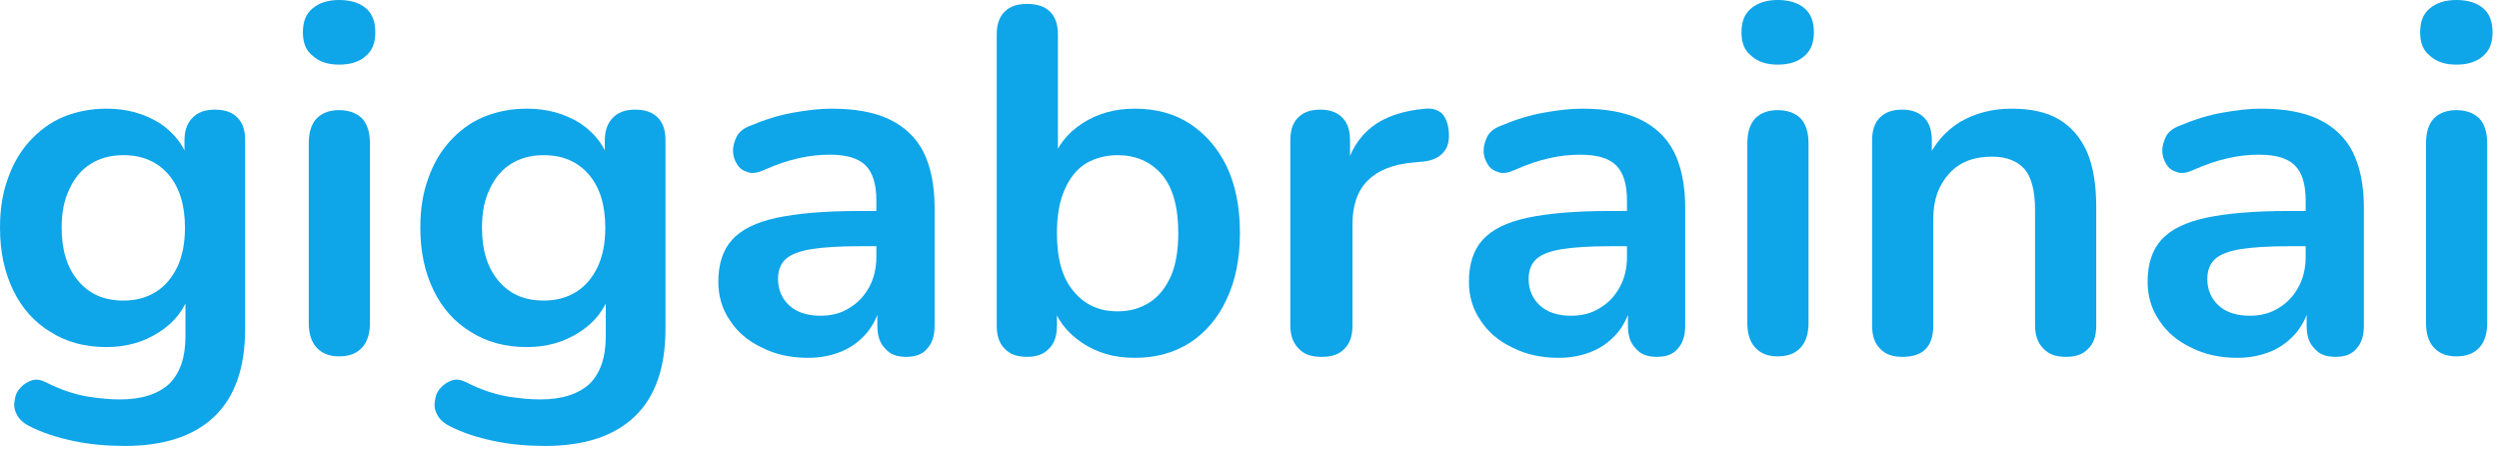
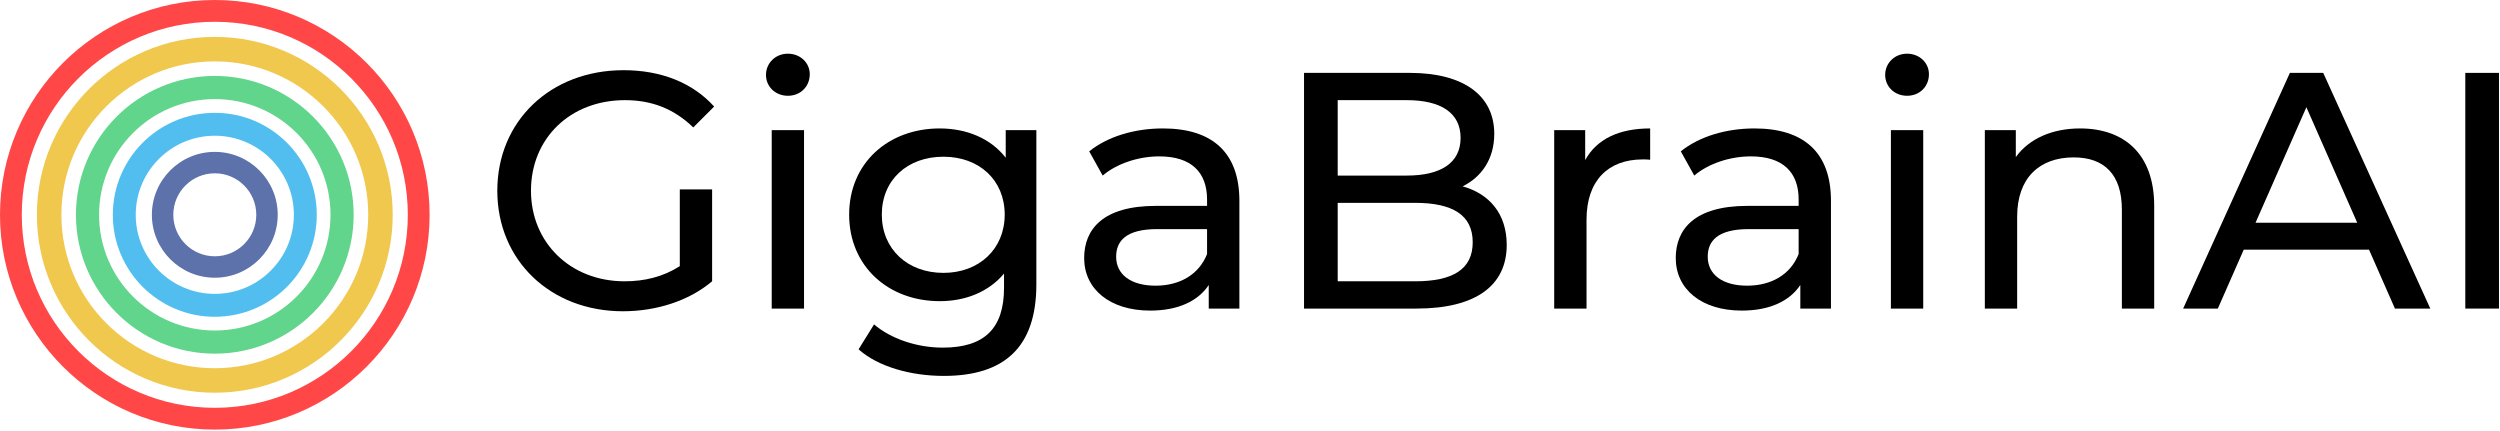
- <svg xmlns="http://www.w3.org/2000/svg" width="100%" height="100%" viewBox="0 0 261 47" version="1.1" xml:space="preserve" style="fill-rule:evenodd;clip-rule:evenodd;stroke-linejoin:round;stroke-miterlimit:2;">
-   <g transform="matrix(0.362445,0,0,0.362445,-117.199,-67.5374)">
-     <g transform="matrix(141.001,0,0,141.001,318,288)">
-       <path d="M0.293,0.19C0.257,0.19 0.222,0.187 0.189,0.18C0.155,0.173 0.124,0.163 0.097,0.149C0.084,0.142 0.076,0.134 0.072,0.125C0.067,0.116 0.066,0.106 0.068,0.097C0.069,0.087 0.073,0.078 0.08,0.071C0.086,0.064 0.094,0.059 0.103,0.056C0.112,0.053 0.122,0.055 0.132,0.06C0.161,0.075 0.189,0.084 0.216,0.089C0.242,0.093 0.264,0.095 0.283,0.095C0.328,0.095 0.361,0.084 0.384,0.063C0.406,0.041 0.417,0.009 0.417,-0.034L0.417,-0.124L0.426,-0.124C0.416,-0.09 0.395,-0.063 0.364,-0.043C0.332,-0.022 0.296,-0.012 0.256,-0.012C0.212,-0.012 0.174,-0.022 0.141,-0.043C0.108,-0.063 0.083,-0.091 0.065,-0.128C0.047,-0.165 0.038,-0.207 0.038,-0.256C0.038,-0.293 0.043,-0.326 0.054,-0.356C0.064,-0.385 0.079,-0.411 0.098,-0.432C0.117,-0.453 0.139,-0.47 0.167,-0.482C0.194,-0.493 0.223,-0.499 0.256,-0.499C0.297,-0.499 0.333,-0.489 0.365,-0.469C0.396,-0.448 0.416,-0.421 0.425,-0.388L0.415,-0.363L0.415,-0.434C0.415,-0.455 0.421,-0.47 0.432,-0.481C0.443,-0.492 0.458,-0.497 0.477,-0.497C0.497,-0.497 0.512,-0.492 0.523,-0.481C0.534,-0.47 0.539,-0.455 0.539,-0.434L0.539,-0.049C0.539,0.03 0.518,0.09 0.476,0.13C0.434,0.17 0.373,0.19 0.293,0.19ZM0.29,-0.107C0.316,-0.107 0.338,-0.113 0.357,-0.125C0.376,-0.137 0.39,-0.154 0.401,-0.177C0.411,-0.199 0.416,-0.225 0.416,-0.256C0.416,-0.302 0.405,-0.338 0.382,-0.365C0.359,-0.391 0.329,-0.404 0.29,-0.404C0.264,-0.404 0.242,-0.398 0.223,-0.386C0.204,-0.374 0.19,-0.357 0.18,-0.335C0.169,-0.313 0.164,-0.287 0.164,-0.256C0.164,-0.21 0.175,-0.174 0.198,-0.147C0.221,-0.12 0.251,-0.107 0.29,-0.107Z" style="fill:rgb(14,165,233);fill-rule:nonzero;" />
+ <svg xmlns="http://www.w3.org/2000/svg" width="100%" height="100%" viewBox="0 0 778 134" version="1.1" xml:space="preserve" style="fill-rule:evenodd;clip-rule:evenodd;stroke-linejoin:round;stroke-miterlimit:2;">
+   <g transform="matrix(0.327678,0,0,0.327678,-207.765,-61.9137)">
+     <g transform="matrix(319.767,0,0,319.767,1091,482)">
+       <path d="M0.59,-0.126C0.54,-0.094 0.485,-0.081 0.426,-0.081C0.265,-0.081 0.148,-0.196 0.148,-0.35C0.148,-0.506 0.265,-0.619 0.427,-0.619C0.506,-0.619 0.572,-0.594 0.63,-0.538L0.692,-0.6C0.628,-0.671 0.534,-0.708 0.423,-0.708C0.206,-0.708 0.048,-0.557 0.048,-0.35C0.048,-0.143 0.206,0.008 0.421,0.008C0.519,0.008 0.616,-0.022 0.686,-0.081L0.686,-0.354L0.59,-0.354L0.59,-0.126Z" style="fill-rule:nonzero;" />
    </g>
-     <g transform="matrix(141.001,0,0,141.001,403.164,288)">
-       <path d="M0.127,0.007C0.107,0.007 0.092,0.001 0.081,-0.011C0.07,-0.023 0.065,-0.04 0.065,-0.061L0.065,-0.428C0.065,-0.45 0.07,-0.467 0.081,-0.479C0.092,-0.49 0.107,-0.496 0.127,-0.496C0.147,-0.496 0.163,-0.49 0.174,-0.479C0.185,-0.467 0.19,-0.45 0.19,-0.428L0.19,-0.061C0.19,-0.04 0.185,-0.023 0.174,-0.011C0.163,0.001 0.148,0.007 0.127,0.007ZM0.127,-0.589C0.104,-0.589 0.086,-0.595 0.073,-0.607C0.059,-0.618 0.053,-0.634 0.053,-0.655C0.053,-0.676 0.059,-0.693 0.073,-0.704C0.086,-0.715 0.104,-0.721 0.127,-0.721C0.151,-0.721 0.169,-0.715 0.182,-0.704C0.195,-0.693 0.201,-0.676 0.201,-0.655C0.201,-0.634 0.195,-0.618 0.182,-0.607C0.169,-0.595 0.151,-0.589 0.127,-0.589Z" style="fill:rgb(14,165,233);fill-rule:nonzero;" />
+     <g transform="matrix(319.767,0,0,319.767,1337.86,482)">
+       <path d="M0.139,-0.632C0.177,-0.632 0.204,-0.66 0.204,-0.696C0.204,-0.73 0.176,-0.757 0.139,-0.757C0.102,-0.757 0.074,-0.729 0.074,-0.694C0.074,-0.659 0.102,-0.632 0.139,-0.632ZM0.091,-0L0.187,-0L0.187,-0.53L0.091,-0.53L0.091,-0Z" style="fill-rule:nonzero;" />
    </g>
-     <g transform="matrix(141.001,0,0,141.001,439.12,288)">
-       <path d="M0.293,0.19C0.257,0.19 0.222,0.187 0.189,0.18C0.155,0.173 0.124,0.163 0.097,0.149C0.084,0.142 0.076,0.134 0.072,0.125C0.067,0.116 0.066,0.106 0.068,0.097C0.069,0.087 0.073,0.078 0.08,0.071C0.086,0.064 0.094,0.059 0.103,0.056C0.112,0.053 0.122,0.055 0.132,0.06C0.161,0.075 0.189,0.084 0.216,0.089C0.242,0.093 0.264,0.095 0.283,0.095C0.328,0.095 0.361,0.084 0.384,0.063C0.406,0.041 0.417,0.009 0.417,-0.034L0.417,-0.124L0.426,-0.124C0.416,-0.09 0.395,-0.063 0.364,-0.043C0.332,-0.022 0.296,-0.012 0.256,-0.012C0.212,-0.012 0.174,-0.022 0.141,-0.043C0.108,-0.063 0.083,-0.091 0.065,-0.128C0.047,-0.165 0.038,-0.207 0.038,-0.256C0.038,-0.293 0.043,-0.326 0.054,-0.356C0.064,-0.385 0.079,-0.411 0.098,-0.432C0.117,-0.453 0.139,-0.47 0.167,-0.482C0.194,-0.493 0.223,-0.499 0.256,-0.499C0.297,-0.499 0.333,-0.489 0.365,-0.469C0.396,-0.448 0.416,-0.421 0.425,-0.388L0.415,-0.363L0.415,-0.434C0.415,-0.455 0.421,-0.47 0.432,-0.481C0.443,-0.492 0.458,-0.497 0.477,-0.497C0.497,-0.497 0.512,-0.492 0.523,-0.481C0.534,-0.47 0.539,-0.455 0.539,-0.434L0.539,-0.049C0.539,0.03 0.518,0.09 0.476,0.13C0.434,0.17 0.373,0.19 0.293,0.19ZM0.29,-0.107C0.316,-0.107 0.338,-0.113 0.357,-0.125C0.376,-0.137 0.39,-0.154 0.401,-0.177C0.411,-0.199 0.416,-0.225 0.416,-0.256C0.416,-0.302 0.405,-0.338 0.382,-0.365C0.359,-0.391 0.329,-0.404 0.29,-0.404C0.264,-0.404 0.242,-0.398 0.223,-0.386C0.204,-0.374 0.19,-0.357 0.18,-0.335C0.169,-0.313 0.164,-0.287 0.164,-0.256C0.164,-0.21 0.175,-0.174 0.198,-0.147C0.221,-0.12 0.251,-0.107 0.29,-0.107Z" style="fill:rgb(14,165,233);fill-rule:nonzero;" />
+     <g transform="matrix(319.767,0,0,319.767,1427.07,482)">
+       <path d="M0.507,-0.53L0.507,-0.448C0.462,-0.506 0.39,-0.535 0.311,-0.535C0.158,-0.535 0.042,-0.432 0.042,-0.279C0.042,-0.126 0.158,-0.022 0.311,-0.022C0.387,-0.022 0.456,-0.049 0.502,-0.104L0.502,-0.062C0.502,0.058 0.445,0.116 0.32,0.116C0.242,0.116 0.165,0.089 0.116,0.047L0.07,0.121C0.128,0.173 0.226,0.2 0.323,0.2C0.503,0.2 0.598,0.115 0.598,-0.072L0.598,-0.53L0.507,-0.53ZM0.322,-0.106C0.215,-0.106 0.139,-0.177 0.139,-0.279C0.139,-0.382 0.215,-0.451 0.322,-0.451C0.428,-0.451 0.504,-0.382 0.504,-0.279C0.504,-0.177 0.428,-0.106 0.322,-0.106Z" style="fill-rule:nonzero;" />
    </g>
-     <g transform="matrix(141.001,0,0,141.001,524.284,288)">
-       <path d="M0.226,0.01C0.191,0.01 0.159,0.003 0.132,-0.011C0.104,-0.024 0.082,-0.043 0.067,-0.066C0.051,-0.089 0.043,-0.116 0.043,-0.145C0.043,-0.181 0.052,-0.21 0.071,-0.231C0.09,-0.252 0.12,-0.267 0.162,-0.276C0.204,-0.285 0.26,-0.29 0.331,-0.29L0.381,-0.29L0.381,-0.218L0.332,-0.218C0.291,-0.218 0.258,-0.216 0.233,-0.212C0.208,-0.208 0.191,-0.201 0.181,-0.192C0.17,-0.182 0.165,-0.168 0.165,-0.151C0.165,-0.129 0.173,-0.111 0.188,-0.097C0.203,-0.083 0.225,-0.076 0.252,-0.076C0.274,-0.076 0.294,-0.081 0.311,-0.092C0.328,-0.102 0.341,-0.116 0.351,-0.134C0.361,-0.152 0.366,-0.173 0.366,-0.196L0.366,-0.311C0.366,-0.344 0.359,-0.368 0.344,-0.383C0.329,-0.398 0.305,-0.405 0.27,-0.405C0.251,-0.405 0.23,-0.403 0.208,-0.398C0.185,-0.393 0.162,-0.385 0.137,-0.374C0.124,-0.368 0.113,-0.366 0.104,-0.369C0.094,-0.372 0.086,-0.377 0.081,-0.386C0.076,-0.394 0.073,-0.403 0.073,-0.413C0.073,-0.423 0.076,-0.433 0.081,-0.443C0.086,-0.452 0.095,-0.459 0.108,-0.464C0.139,-0.477 0.168,-0.486 0.197,-0.491C0.225,-0.496 0.251,-0.499 0.274,-0.499C0.322,-0.499 0.362,-0.492 0.393,-0.477C0.424,-0.462 0.447,-0.44 0.462,-0.411C0.477,-0.381 0.485,-0.343 0.485,-0.296L0.485,-0.056C0.485,-0.035 0.48,-0.02 0.47,-0.009C0.46,0.003 0.446,0.008 0.427,0.008C0.408,0.008 0.394,0.003 0.384,-0.009C0.373,-0.02 0.368,-0.035 0.368,-0.056L0.368,-0.104L0.376,-0.104C0.371,-0.081 0.362,-0.061 0.349,-0.044C0.335,-0.027 0.318,-0.013 0.297,-0.004C0.276,0.005 0.253,0.01 0.226,0.01Z" style="fill:rgb(14,165,233);fill-rule:nonzero;" />
+     <g transform="matrix(319.767,0,0,319.767,1647.71,482)">
+       <path d="M0.284,-0.535C0.199,-0.535 0.12,-0.511 0.065,-0.467L0.105,-0.395C0.146,-0.43 0.21,-0.452 0.273,-0.452C0.368,-0.452 0.415,-0.405 0.415,-0.324L0.415,-0.305L0.263,-0.305C0.105,-0.305 0.05,-0.235 0.05,-0.15C0.05,-0.058 0.126,0.006 0.246,0.006C0.329,0.006 0.388,-0.022 0.42,-0.07L0.42,-0L0.511,-0L0.511,-0.32C0.511,-0.465 0.429,-0.535 0.284,-0.535ZM0.262,-0.068C0.189,-0.068 0.145,-0.101 0.145,-0.154C0.145,-0.199 0.172,-0.236 0.267,-0.236L0.415,-0.236L0.415,-0.162C0.391,-0.101 0.334,-0.068 0.262,-0.068Z" style="fill-rule:nonzero;" />
    </g>
-     <g transform="matrix(141.001,0,0,141.001,601.411,288)">
-       <path d="M0.347,0.01C0.306,0.01 0.27,-0 0.239,-0.021C0.208,-0.042 0.187,-0.069 0.177,-0.104L0.188,-0.129L0.188,-0.056C0.188,-0.035 0.183,-0.02 0.172,-0.009C0.161,0.003 0.146,0.008 0.127,0.008C0.107,0.008 0.092,0.003 0.081,-0.009C0.07,-0.02 0.065,-0.035 0.065,-0.056L0.065,-0.65C0.065,-0.671 0.07,-0.686 0.081,-0.697C0.092,-0.708 0.107,-0.713 0.127,-0.713C0.147,-0.713 0.163,-0.708 0.174,-0.697C0.185,-0.686 0.19,-0.671 0.19,-0.65L0.19,-0.39L0.178,-0.39C0.189,-0.423 0.209,-0.449 0.24,-0.469C0.271,-0.489 0.306,-0.499 0.347,-0.499C0.39,-0.499 0.428,-0.489 0.46,-0.468C0.492,-0.447 0.517,-0.418 0.535,-0.381C0.553,-0.343 0.562,-0.298 0.562,-0.245C0.562,-0.193 0.553,-0.148 0.535,-0.11C0.517,-0.071 0.492,-0.042 0.46,-0.021C0.427,-0 0.39,0.01 0.347,0.01ZM0.312,-0.085C0.337,-0.085 0.358,-0.091 0.377,-0.103C0.396,-0.115 0.41,-0.133 0.421,-0.157C0.431,-0.18 0.436,-0.21 0.436,-0.245C0.436,-0.298 0.425,-0.338 0.402,-0.365C0.379,-0.391 0.349,-0.404 0.312,-0.404C0.287,-0.404 0.266,-0.398 0.247,-0.387C0.228,-0.375 0.214,-0.357 0.204,-0.334C0.193,-0.31 0.188,-0.28 0.188,-0.245C0.188,-0.192 0.199,-0.153 0.222,-0.126C0.245,-0.098 0.275,-0.085 0.312,-0.085Z" style="fill:rgb(14,165,233);fill-rule:nonzero;" />
+     <g transform="matrix(319.767,0,0,319.767,1838.93,482)">
+       <path d="M0.576,-0.363C0.631,-0.39 0.67,-0.443 0.67,-0.519C0.67,-0.632 0.58,-0.7 0.419,-0.7L0.105,-0.7L0.105,-0L0.439,-0C0.616,-0 0.707,-0.069 0.707,-0.189C0.707,-0.282 0.655,-0.341 0.576,-0.363ZM0.41,-0.619C0.512,-0.619 0.57,-0.581 0.57,-0.507C0.57,-0.433 0.512,-0.395 0.41,-0.395L0.205,-0.395L0.205,-0.619L0.41,-0.619ZM0.435,-0.081L0.205,-0.081L0.205,-0.314L0.435,-0.314C0.546,-0.314 0.606,-0.278 0.606,-0.197C0.606,-0.116 0.546,-0.081 0.435,-0.081Z" style="fill-rule:nonzero;" />
    </g>
-     <g transform="matrix(141.001,0,0,141.001,686.012,288)">
-       <path d="M0.129,0.008C0.108,0.008 0.093,0.003 0.082,-0.009C0.071,-0.02 0.065,-0.035 0.065,-0.056L0.065,-0.434C0.065,-0.455 0.07,-0.47 0.081,-0.481C0.092,-0.492 0.107,-0.497 0.126,-0.497C0.145,-0.497 0.16,-0.492 0.171,-0.481C0.182,-0.47 0.187,-0.455 0.187,-0.434L0.187,-0.371L0.177,-0.371C0.186,-0.411 0.205,-0.441 0.232,-0.462C0.259,-0.483 0.296,-0.495 0.341,-0.499C0.355,-0.5 0.366,-0.497 0.375,-0.489C0.383,-0.48 0.388,-0.467 0.389,-0.45C0.39,-0.433 0.387,-0.42 0.378,-0.41C0.369,-0.399 0.355,-0.393 0.337,-0.391L0.315,-0.389C0.274,-0.385 0.244,-0.373 0.223,-0.352C0.202,-0.331 0.192,-0.301 0.192,-0.263L0.192,-0.056C0.192,-0.035 0.187,-0.02 0.176,-0.009C0.165,0.003 0.15,0.008 0.129,0.008Z" style="fill:rgb(14,165,233);fill-rule:nonzero;" />
+     <g transform="matrix(319.767,0,0,319.767,2081,482)">
+       <path d="M0.183,-0.441L0.183,-0.53L0.091,-0.53L0.091,-0L0.187,-0L0.187,-0.264C0.187,-0.38 0.251,-0.443 0.354,-0.443C0.361,-0.443 0.368,-0.443 0.376,-0.442L0.376,-0.535C0.283,-0.535 0.217,-0.503 0.183,-0.441Z" style="fill-rule:nonzero;" />
    </g>
-     <g transform="matrix(141.001,0,0,141.001,740.579,288)">
-       <path d="M0.226,0.01C0.191,0.01 0.159,0.003 0.132,-0.011C0.104,-0.024 0.082,-0.043 0.067,-0.066C0.051,-0.089 0.043,-0.116 0.043,-0.145C0.043,-0.181 0.052,-0.21 0.071,-0.231C0.09,-0.252 0.12,-0.267 0.162,-0.276C0.204,-0.285 0.26,-0.29 0.331,-0.29L0.381,-0.29L0.381,-0.218L0.332,-0.218C0.291,-0.218 0.258,-0.216 0.233,-0.212C0.208,-0.208 0.191,-0.201 0.181,-0.192C0.17,-0.182 0.165,-0.168 0.165,-0.151C0.165,-0.129 0.173,-0.111 0.188,-0.097C0.203,-0.083 0.225,-0.076 0.252,-0.076C0.274,-0.076 0.294,-0.081 0.311,-0.092C0.328,-0.102 0.341,-0.116 0.351,-0.134C0.361,-0.152 0.366,-0.173 0.366,-0.196L0.366,-0.311C0.366,-0.344 0.359,-0.368 0.344,-0.383C0.329,-0.398 0.305,-0.405 0.27,-0.405C0.251,-0.405 0.23,-0.403 0.208,-0.398C0.185,-0.393 0.162,-0.385 0.137,-0.374C0.124,-0.368 0.113,-0.366 0.104,-0.369C0.094,-0.372 0.086,-0.377 0.081,-0.386C0.076,-0.394 0.073,-0.403 0.073,-0.413C0.073,-0.423 0.076,-0.433 0.081,-0.443C0.086,-0.452 0.095,-0.459 0.108,-0.464C0.139,-0.477 0.168,-0.486 0.197,-0.491C0.225,-0.496 0.251,-0.499 0.274,-0.499C0.322,-0.499 0.362,-0.492 0.393,-0.477C0.424,-0.462 0.447,-0.44 0.462,-0.411C0.477,-0.381 0.485,-0.343 0.485,-0.296L0.485,-0.056C0.485,-0.035 0.48,-0.02 0.47,-0.009C0.46,0.003 0.446,0.008 0.427,0.008C0.408,0.008 0.394,0.003 0.384,-0.009C0.373,-0.02 0.368,-0.035 0.368,-0.056L0.368,-0.104L0.376,-0.104C0.371,-0.081 0.362,-0.061 0.349,-0.044C0.335,-0.027 0.318,-0.013 0.297,-0.004C0.276,0.005 0.253,0.01 0.226,0.01Z" style="fill:rgb(14,165,233);fill-rule:nonzero;" />
+     <g transform="matrix(319.767,0,0,319.767,2209.54,482)">
+       <path d="M0.284,-0.535C0.199,-0.535 0.12,-0.511 0.065,-0.467L0.105,-0.395C0.146,-0.43 0.21,-0.452 0.273,-0.452C0.368,-0.452 0.415,-0.405 0.415,-0.324L0.415,-0.305L0.263,-0.305C0.105,-0.305 0.05,-0.235 0.05,-0.15C0.05,-0.058 0.126,0.006 0.246,0.006C0.329,0.006 0.388,-0.022 0.42,-0.07L0.42,-0L0.511,-0L0.511,-0.32C0.511,-0.465 0.429,-0.535 0.284,-0.535ZM0.262,-0.068C0.189,-0.068 0.145,-0.101 0.145,-0.154C0.145,-0.199 0.172,-0.236 0.267,-0.236L0.415,-0.236L0.415,-0.162C0.391,-0.101 0.334,-0.068 0.262,-0.068Z" style="fill-rule:nonzero;" />
    </g>
-     <g transform="matrix(141.001,0,0,141.001,817.706,288)">
-       <path d="M0.127,0.007C0.107,0.007 0.092,0.001 0.081,-0.011C0.07,-0.023 0.065,-0.04 0.065,-0.061L0.065,-0.428C0.065,-0.45 0.07,-0.467 0.081,-0.479C0.092,-0.49 0.107,-0.496 0.127,-0.496C0.147,-0.496 0.163,-0.49 0.174,-0.479C0.185,-0.467 0.19,-0.45 0.19,-0.428L0.19,-0.061C0.19,-0.04 0.185,-0.023 0.174,-0.011C0.163,0.001 0.148,0.007 0.127,0.007ZM0.127,-0.589C0.104,-0.589 0.086,-0.595 0.073,-0.607C0.059,-0.618 0.053,-0.634 0.053,-0.655C0.053,-0.676 0.059,-0.693 0.073,-0.704C0.086,-0.715 0.104,-0.721 0.127,-0.721C0.151,-0.721 0.169,-0.715 0.182,-0.704C0.195,-0.693 0.201,-0.676 0.201,-0.655C0.201,-0.634 0.195,-0.618 0.182,-0.607C0.169,-0.595 0.151,-0.589 0.127,-0.589Z" style="fill:rgb(14,165,233);fill-rule:nonzero;" />
+     <g transform="matrix(319.767,0,0,319.767,2400.76,482)">
+       <path d="M0.139,-0.632C0.177,-0.632 0.204,-0.66 0.204,-0.696C0.204,-0.73 0.176,-0.757 0.139,-0.757C0.102,-0.757 0.074,-0.729 0.074,-0.694C0.074,-0.659 0.102,-0.632 0.139,-0.632ZM0.091,-0L0.187,-0L0.187,-0.53L0.091,-0.53L0.091,-0Z" style="fill-rule:nonzero;" />
    </g>
-     <g transform="matrix(141.001,0,0,141.001,853.662,288)">
-       <path d="M0.127,0.008C0.107,0.008 0.092,0.003 0.081,-0.009C0.07,-0.02 0.065,-0.035 0.065,-0.056L0.065,-0.434C0.065,-0.455 0.07,-0.47 0.081,-0.481C0.092,-0.492 0.107,-0.497 0.126,-0.497C0.145,-0.497 0.16,-0.492 0.171,-0.481C0.182,-0.47 0.187,-0.455 0.187,-0.434L0.187,-0.366L0.176,-0.391C0.191,-0.426 0.214,-0.453 0.245,-0.472C0.276,-0.49 0.311,-0.499 0.35,-0.499C0.389,-0.499 0.422,-0.492 0.447,-0.477C0.472,-0.462 0.491,-0.44 0.504,-0.411C0.517,-0.381 0.523,-0.343 0.523,-0.298L0.523,-0.056C0.523,-0.035 0.518,-0.02 0.507,-0.009C0.496,0.003 0.481,0.008 0.461,0.008C0.441,0.008 0.426,0.003 0.415,-0.009C0.404,-0.02 0.398,-0.035 0.398,-0.056L0.398,-0.292C0.398,-0.33 0.391,-0.358 0.377,-0.375C0.362,-0.392 0.34,-0.401 0.31,-0.401C0.273,-0.401 0.244,-0.39 0.223,-0.367C0.201,-0.343 0.19,-0.313 0.19,-0.275L0.19,-0.056C0.19,-0.013 0.169,0.008 0.127,0.008Z" style="fill:rgb(14,165,233);fill-rule:nonzero;" />
+     <g transform="matrix(319.767,0,0,319.767,2489.98,482)">
+       <path d="M0.374,-0.535C0.29,-0.535 0.222,-0.504 0.183,-0.45L0.183,-0.53L0.091,-0.53L0.091,-0L0.187,-0L0.187,-0.273C0.187,-0.388 0.253,-0.449 0.355,-0.449C0.446,-0.449 0.498,-0.398 0.498,-0.294L0.498,-0L0.594,-0L0.594,-0.305C0.594,-0.461 0.503,-0.535 0.374,-0.535Z" style="fill-rule:nonzero;" />
    </g>
-     <g transform="matrix(141.001,0,0,141.001,936.147,288)">
-       <path d="M0.226,0.01C0.191,0.01 0.159,0.003 0.132,-0.011C0.104,-0.024 0.082,-0.043 0.067,-0.066C0.051,-0.089 0.043,-0.116 0.043,-0.145C0.043,-0.181 0.052,-0.21 0.071,-0.231C0.09,-0.252 0.12,-0.267 0.162,-0.276C0.204,-0.285 0.26,-0.29 0.331,-0.29L0.381,-0.29L0.381,-0.218L0.332,-0.218C0.291,-0.218 0.258,-0.216 0.233,-0.212C0.208,-0.208 0.191,-0.201 0.181,-0.192C0.17,-0.182 0.165,-0.168 0.165,-0.151C0.165,-0.129 0.173,-0.111 0.188,-0.097C0.203,-0.083 0.225,-0.076 0.252,-0.076C0.274,-0.076 0.294,-0.081 0.311,-0.092C0.328,-0.102 0.341,-0.116 0.351,-0.134C0.361,-0.152 0.366,-0.173 0.366,-0.196L0.366,-0.311C0.366,-0.344 0.359,-0.368 0.344,-0.383C0.329,-0.398 0.305,-0.405 0.27,-0.405C0.251,-0.405 0.23,-0.403 0.208,-0.398C0.185,-0.393 0.162,-0.385 0.137,-0.374C0.124,-0.368 0.113,-0.366 0.104,-0.369C0.094,-0.372 0.086,-0.377 0.081,-0.386C0.076,-0.394 0.073,-0.403 0.073,-0.413C0.073,-0.423 0.076,-0.433 0.081,-0.443C0.086,-0.452 0.095,-0.459 0.108,-0.464C0.139,-0.477 0.168,-0.486 0.197,-0.491C0.225,-0.496 0.251,-0.499 0.274,-0.499C0.322,-0.499 0.362,-0.492 0.393,-0.477C0.424,-0.462 0.447,-0.44 0.462,-0.411C0.477,-0.381 0.485,-0.343 0.485,-0.296L0.485,-0.056C0.485,-0.035 0.48,-0.02 0.47,-0.009C0.46,0.003 0.446,0.008 0.427,0.008C0.408,0.008 0.394,0.003 0.384,-0.009C0.373,-0.02 0.368,-0.035 0.368,-0.056L0.368,-0.104L0.376,-0.104C0.371,-0.081 0.362,-0.061 0.349,-0.044C0.335,-0.027 0.318,-0.013 0.297,-0.004C0.276,0.005 0.253,0.01 0.226,0.01Z" style="fill:rgb(14,165,233);fill-rule:nonzero;" />
+     <g transform="matrix(319.767,0,0,319.767,2707.74,482)">
+       <path d="M0.628,-0L0.733,-0L0.415,-0.7L0.316,-0.7L-0.001,-0L0.102,-0L0.179,-0.175L0.551,-0.175L0.628,-0ZM0.214,-0.255L0.365,-0.598L0.516,-0.255L0.214,-0.255Z" style="fill-rule:nonzero;" />
    </g>
-     <g transform="matrix(141.001,0,0,141.001,1013.27,288)">
-       <path d="M0.127,0.007C0.107,0.007 0.092,0.001 0.081,-0.011C0.07,-0.023 0.065,-0.04 0.065,-0.061L0.065,-0.428C0.065,-0.45 0.07,-0.467 0.081,-0.479C0.092,-0.49 0.107,-0.496 0.127,-0.496C0.147,-0.496 0.163,-0.49 0.174,-0.479C0.185,-0.467 0.19,-0.45 0.19,-0.428L0.19,-0.061C0.19,-0.04 0.185,-0.023 0.174,-0.011C0.163,0.001 0.148,0.007 0.127,0.007ZM0.127,-0.589C0.104,-0.589 0.086,-0.595 0.073,-0.607C0.059,-0.618 0.053,-0.634 0.053,-0.655C0.053,-0.676 0.059,-0.693 0.073,-0.704C0.086,-0.715 0.104,-0.721 0.127,-0.721C0.151,-0.721 0.169,-0.715 0.182,-0.704C0.195,-0.693 0.201,-0.676 0.201,-0.655C0.201,-0.634 0.195,-0.618 0.182,-0.607C0.169,-0.595 0.151,-0.589 0.127,-0.589Z" style="fill:rgb(14,165,233);fill-rule:nonzero;" />
+     <g transform="matrix(319.767,0,0,319.767,2941.81,482)">
+       <rect x="0.105" y="-0.7" width="0.1" height="0.7" style="fill-rule:nonzero;" />
+     </g>
+   </g>
+   <g transform="matrix(0.639673,0,0,0.639673,-36.4258,-131.133)">
+     <g opacity="0.72">
+       <g transform="matrix(1,0,0,1,-1.05556,0)">
+         <path d="M162.5,205C220.175,205 267,251.825 267,309.5C267,367.175 220.175,414 162.5,414C104.825,414 58,367.175 58,309.5C58,251.825 104.825,205 162.5,205ZM162.5,215.601C214.324,215.601 256.399,257.676 256.399,309.5C256.399,361.324 214.324,403.399 162.5,403.399C110.676,403.399 68.601,361.324 68.601,309.5C68.601,257.676 110.676,215.601 162.5,215.601Z" style="fill:rgb(255,0,0);" />
+       </g>
+       <g transform="matrix(0.828283,0,0,0.828283,26.8485,53.1465)">
+         <path d="M162.5,205C220.175,205 267,251.825 267,309.5C267,367.175 220.175,414 162.5,414C104.825,414 58,367.175 58,309.5C58,251.825 104.825,205 162.5,205ZM162.5,219.388C212.234,219.388 252.612,259.766 252.612,309.5C252.612,359.234 212.234,399.612 162.5,399.612C112.766,399.612 72.388,359.234 72.388,309.5C72.388,259.766 112.766,219.388 162.5,219.388Z" style="fill:rgb(234,179,8);" />
+       </g>
+       <g transform="matrix(0.646465,0,0,0.646465,56.3939,109.419)">
+         <path d="M162.5,205C220.175,205 267,251.825 267,309.5C267,367.175 220.175,414 162.5,414C104.825,414 58,367.175 58,309.5C58,251.825 104.825,205 162.5,205ZM162.5,222.417C210.563,222.417 249.583,261.437 249.583,309.5C249.583,357.563 210.563,396.583 162.5,396.583C114.437,396.583 75.417,357.563 75.417,309.5C75.417,261.437 114.437,222.417 162.5,222.417Z" style="fill:rgb(34,197,94);" />
+       </g>
+       <g transform="matrix(0.474747,0,0,0.474747,84.298,162.566)">
+         <path d="M162.5,205C220.175,205 267,251.825 267,309.5C267,367.175 220.175,414 162.5,414C104.825,414 58,367.175 58,309.5C58,251.825 104.825,205 162.5,205ZM162.5,228.475C207.219,228.475 243.525,264.781 243.525,309.5C243.525,354.219 207.219,390.525 162.5,390.525C117.781,390.525 81.475,354.219 81.475,309.5C81.475,264.781 117.781,228.475 162.5,228.475Z" style="fill:rgb(14,165,233);" />
+       </g>
+       <g transform="matrix(0.292929,0,0,0.292929,113.843,218.838)">
+         <path d="M162.5,205C220.175,205 267,251.825 267,309.5C267,367.175 220.175,414 162.5,414C104.825,414 58,367.175 58,309.5C58,251.825 104.825,205 162.5,205ZM162.5,240.591C200.532,240.591 231.409,271.468 231.409,309.5C231.409,347.532 200.532,378.409 162.5,378.409C124.468,378.409 93.591,347.532 93.591,309.5C93.591,271.468 124.468,240.591 162.5,240.591Z" style="fill:rgb(30,58,138);" />
+       </g>
    </g>
  </g>
</svg>
